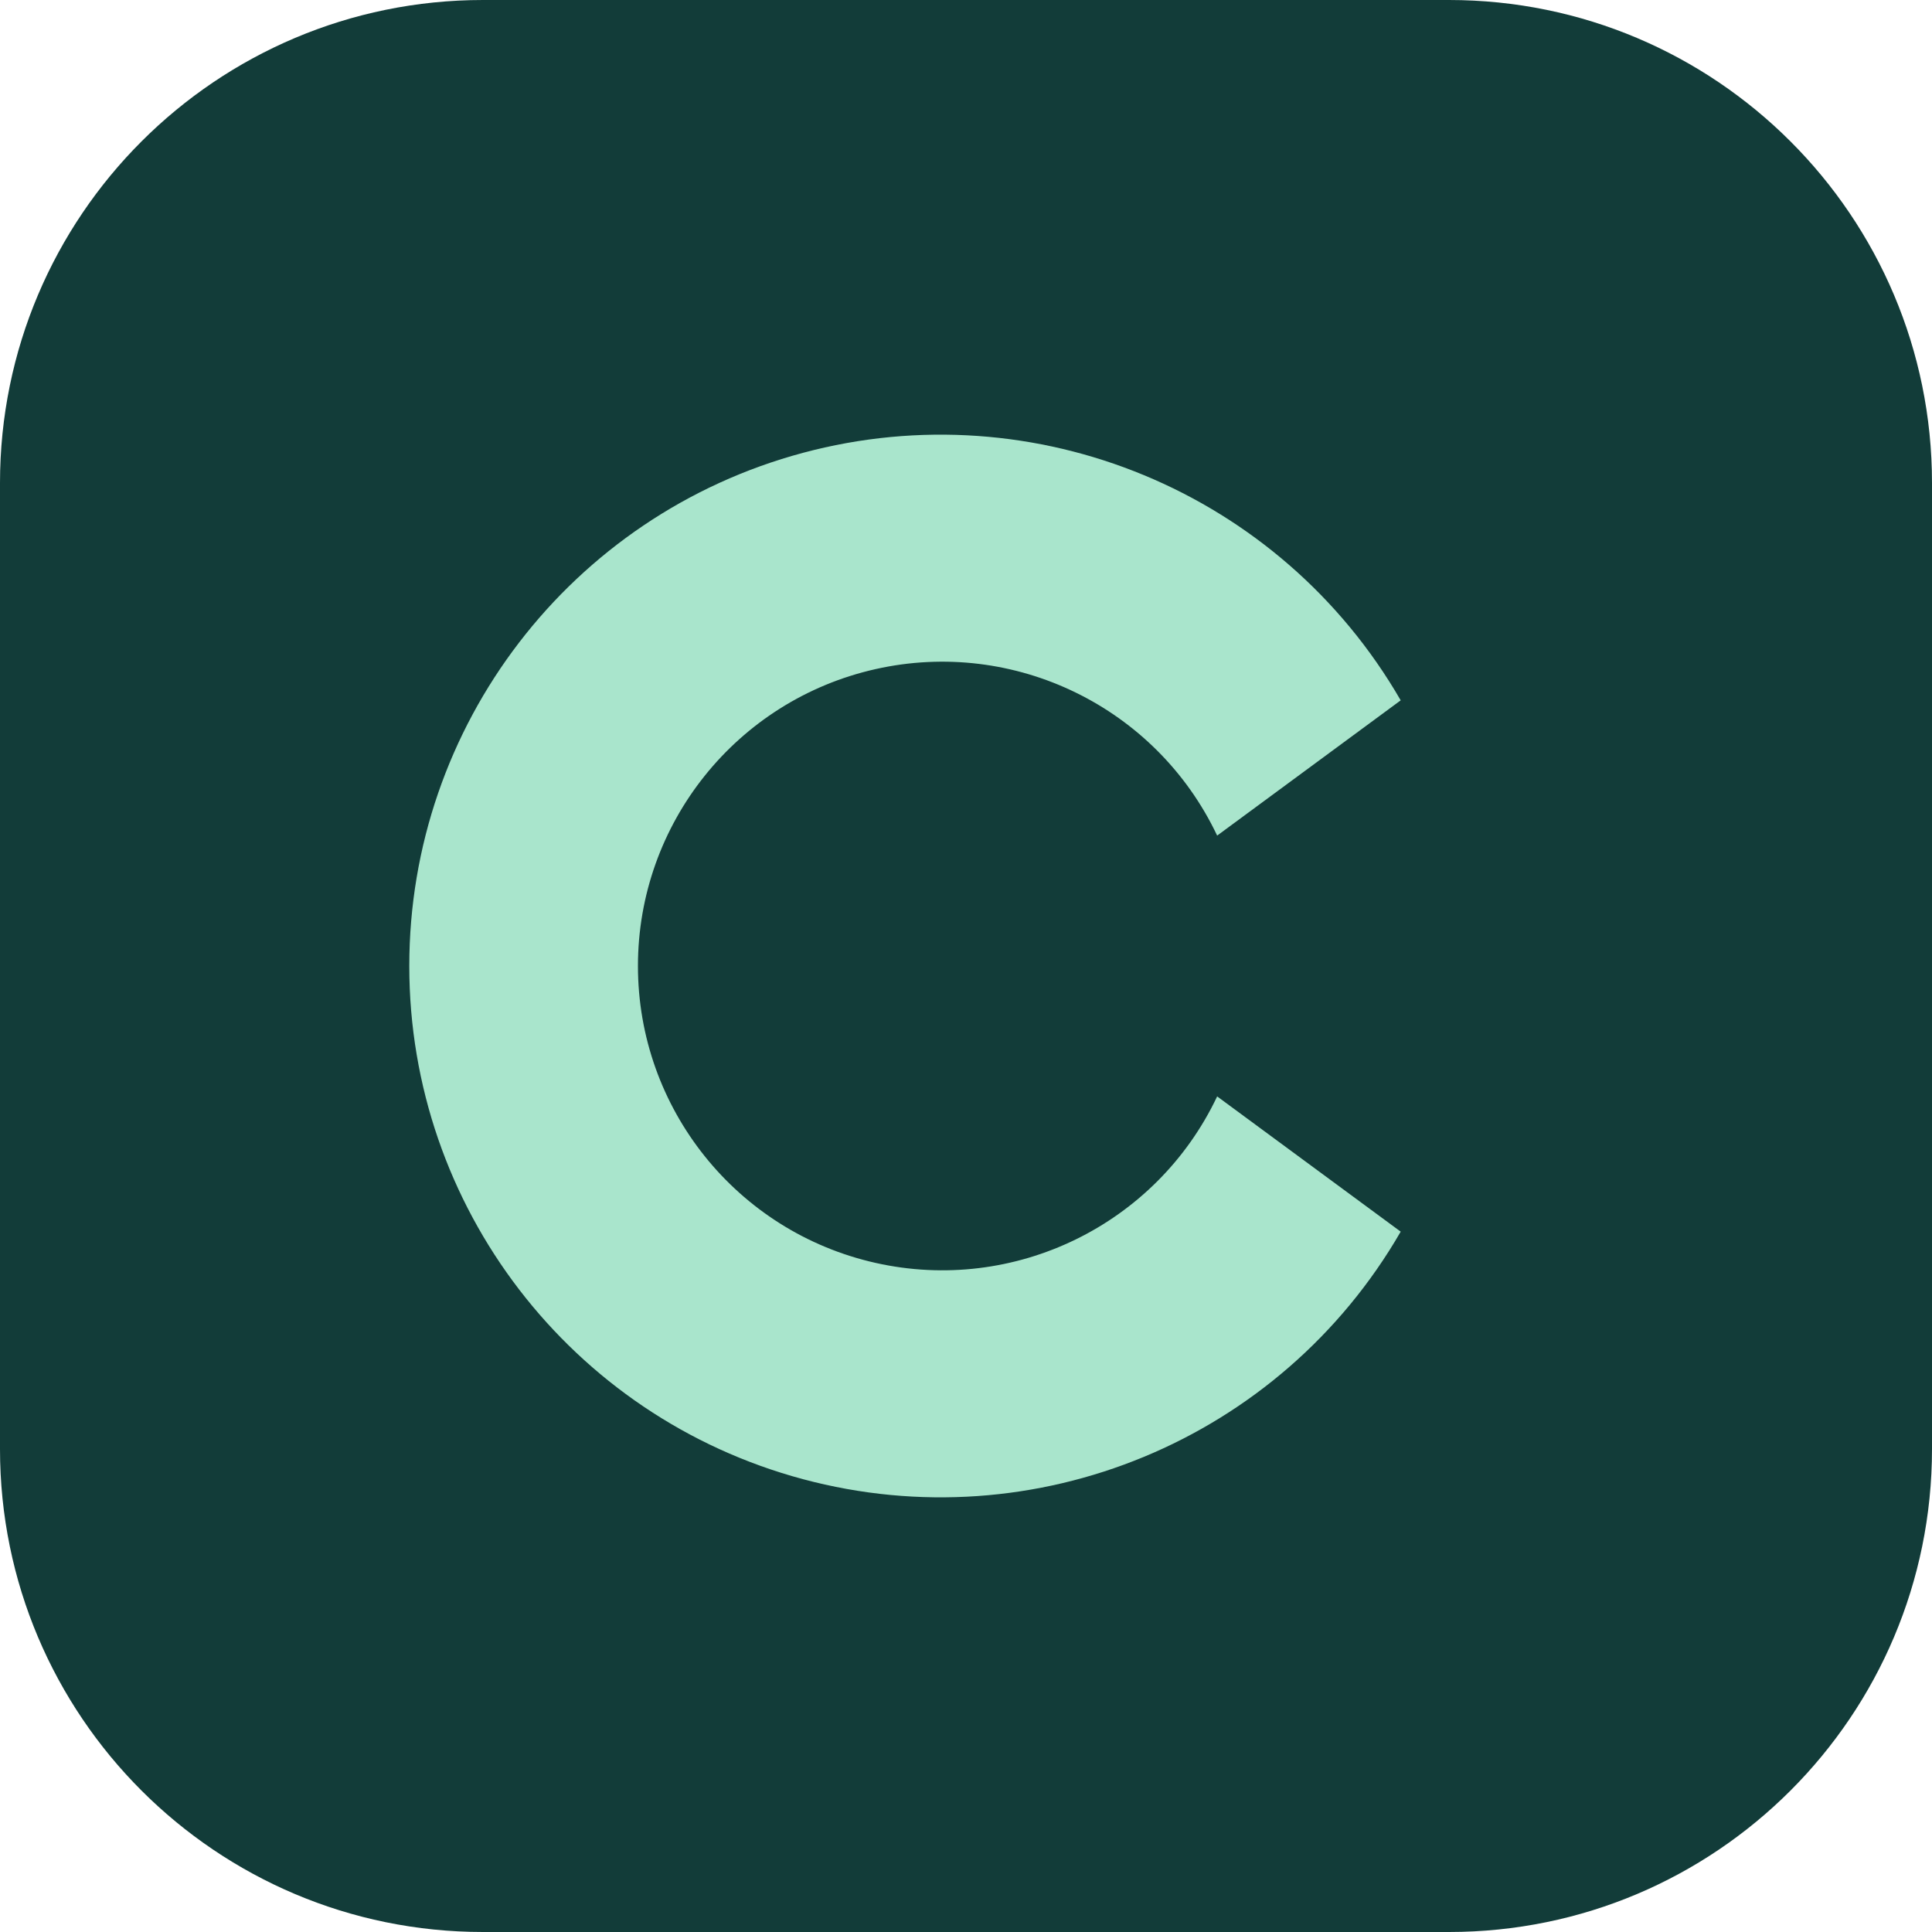
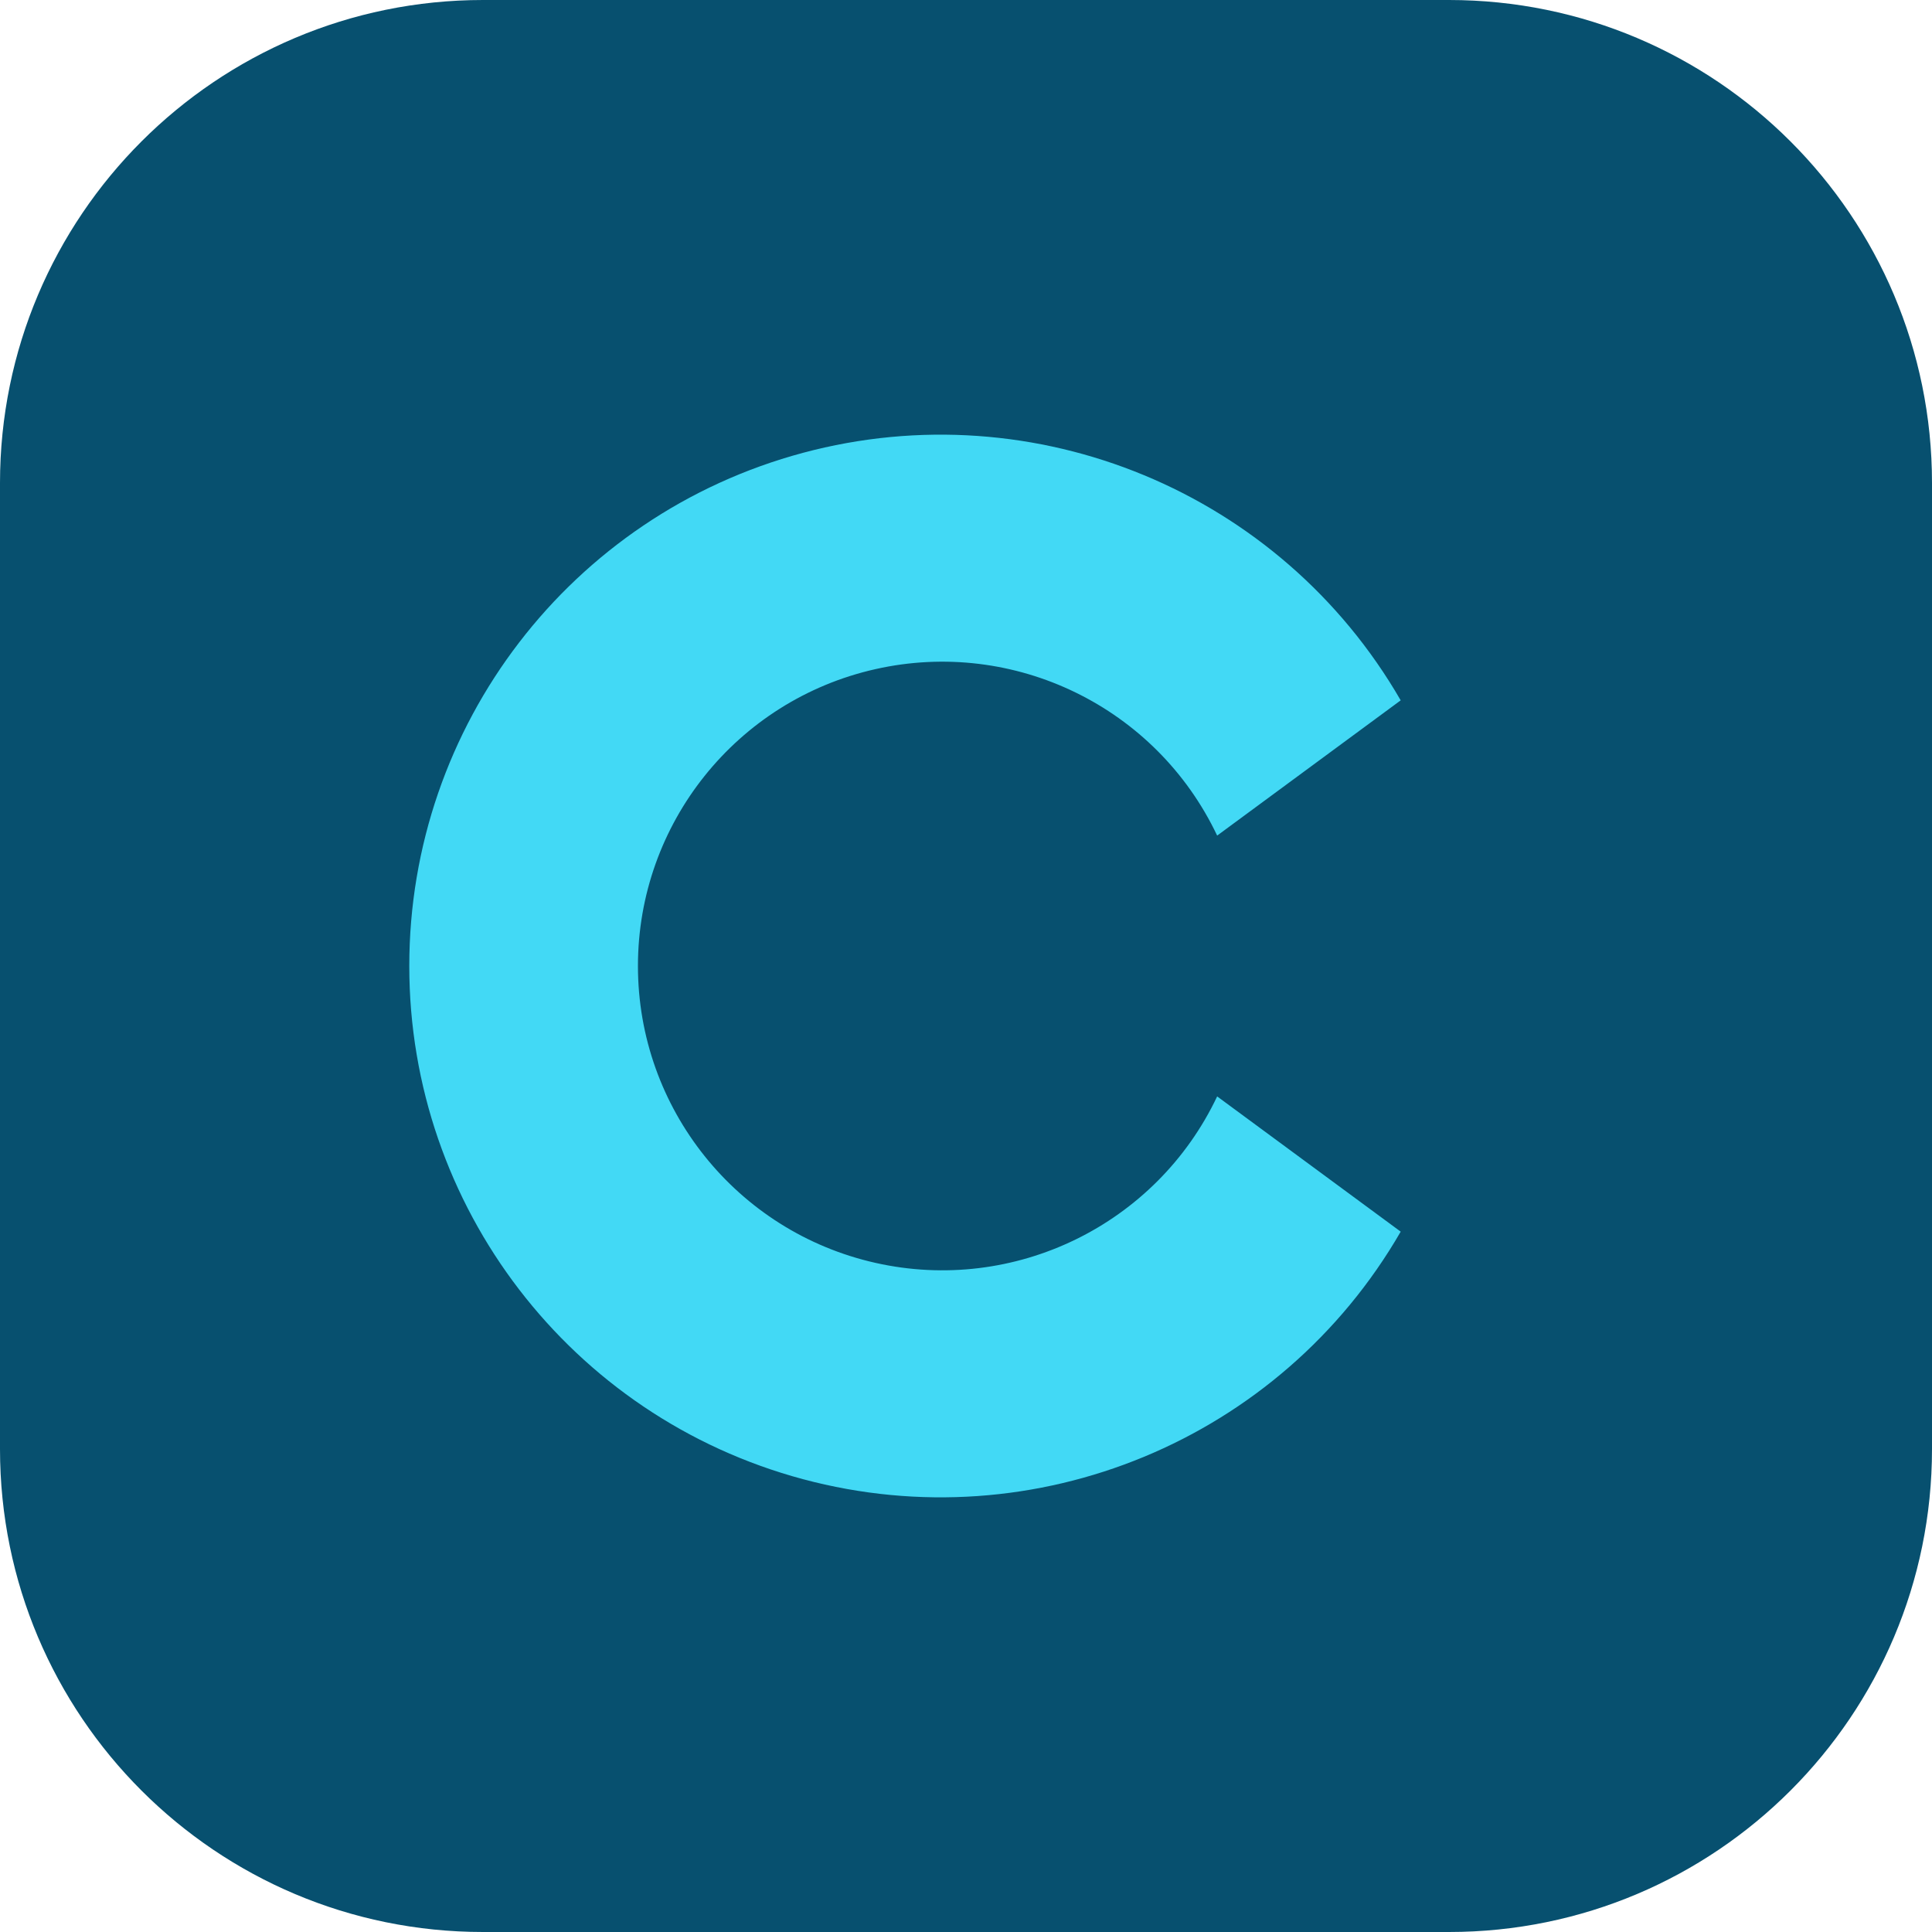
<svg xmlns="http://www.w3.org/2000/svg" viewBox="0 0 40 40">
-   <rect width="40" height="40" rx="10" fill="#123c39" />
-   <path d="M29 14.5A11 11 0 1 0 29 25.5L25.2 22.7a6.3 6.3 0 1 1 0-5.4z" fill="#a9e5cc" />
+   <rect width="40" height="40" rx="10" fill="#07506f" />
+   <path d="M29 14.5A11 11 0 1 0 29 25.5L25.2 22.7a6.3 6.3 0 1 1 0-5.4z" fill="#42d9f5" />
</svg>
